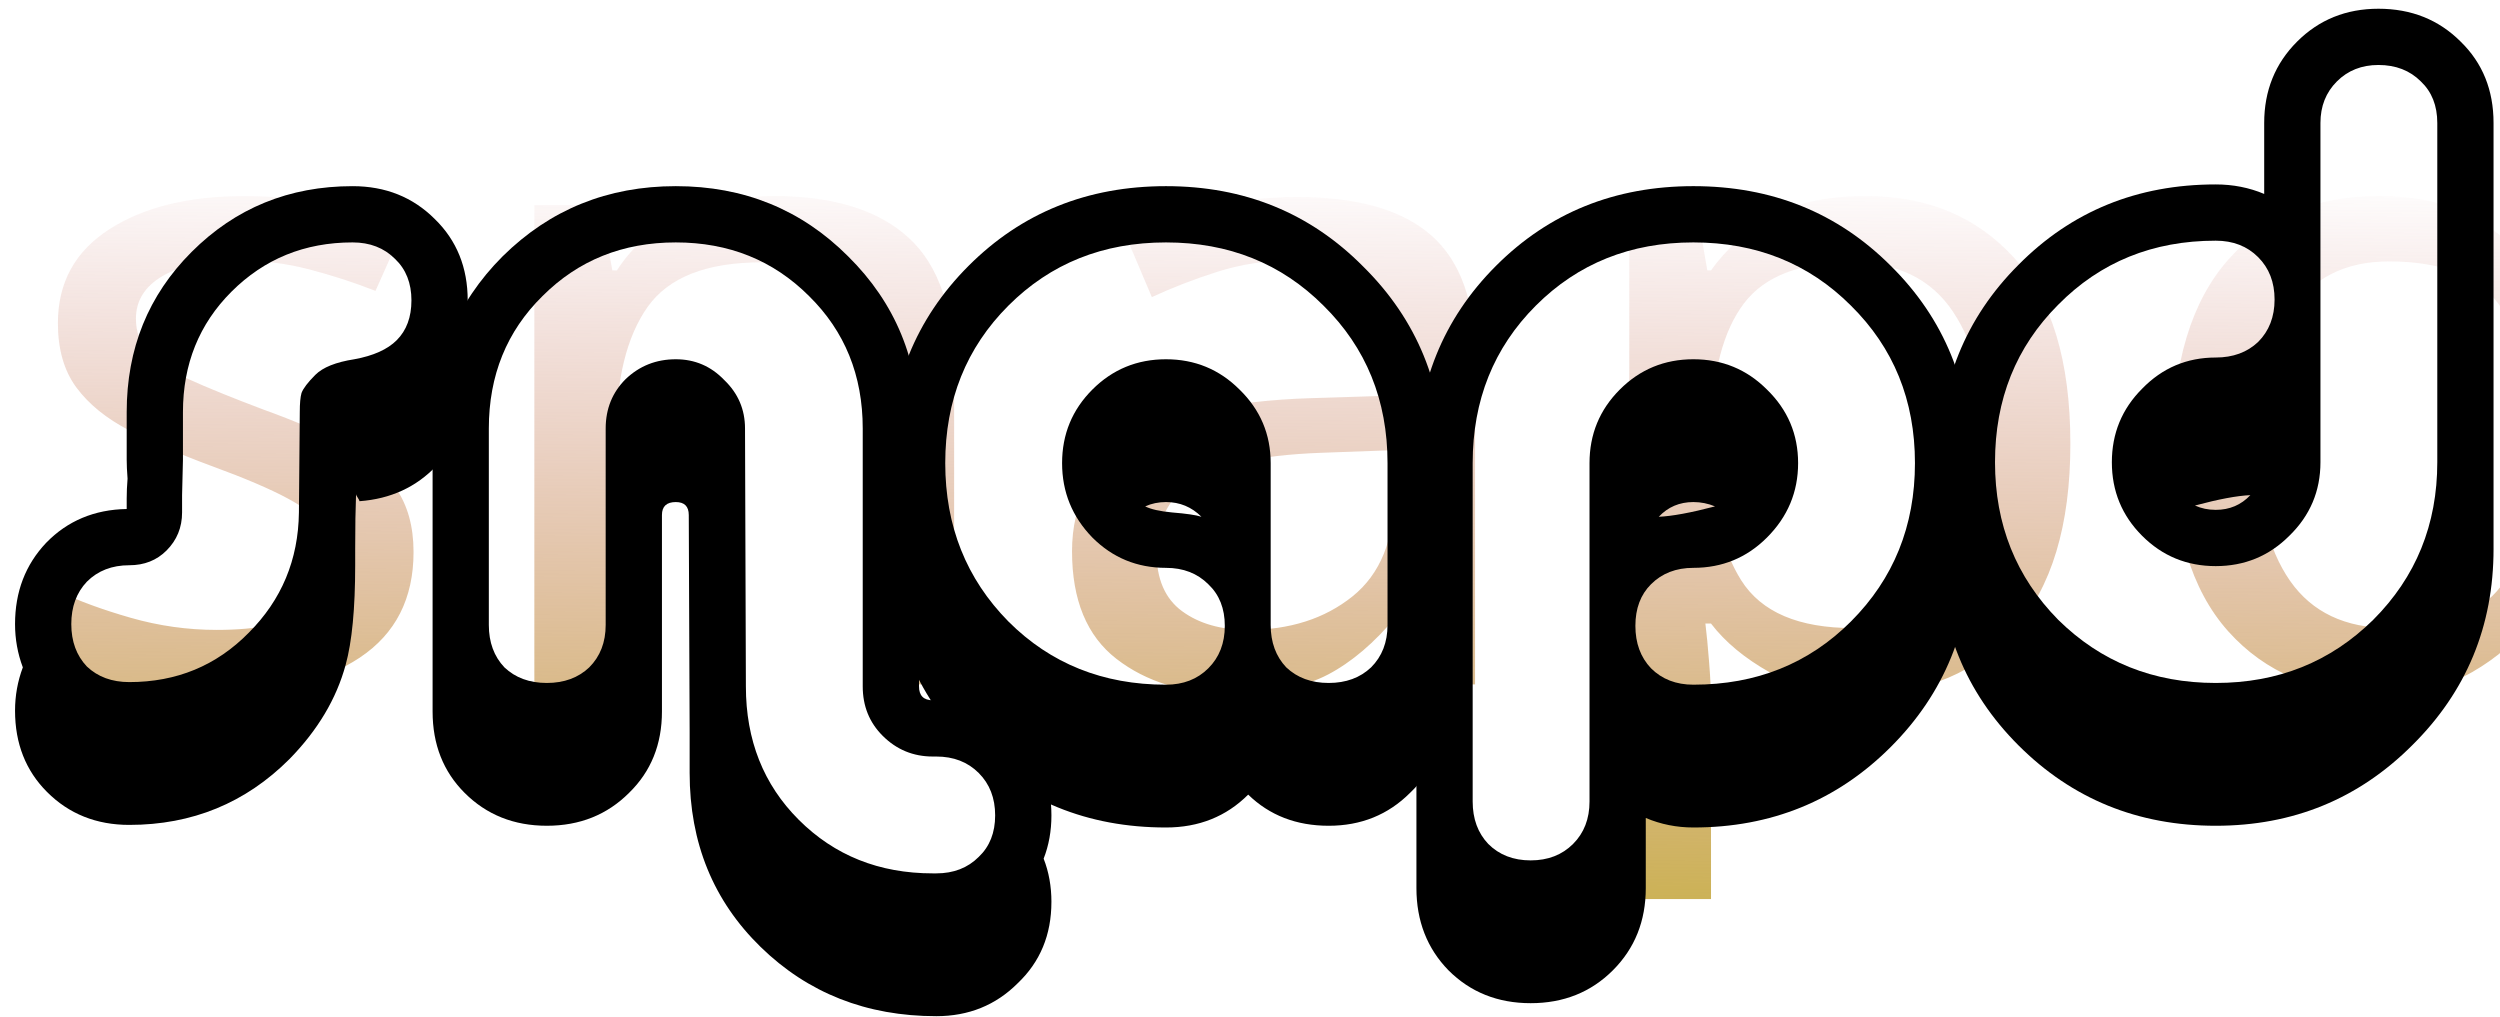
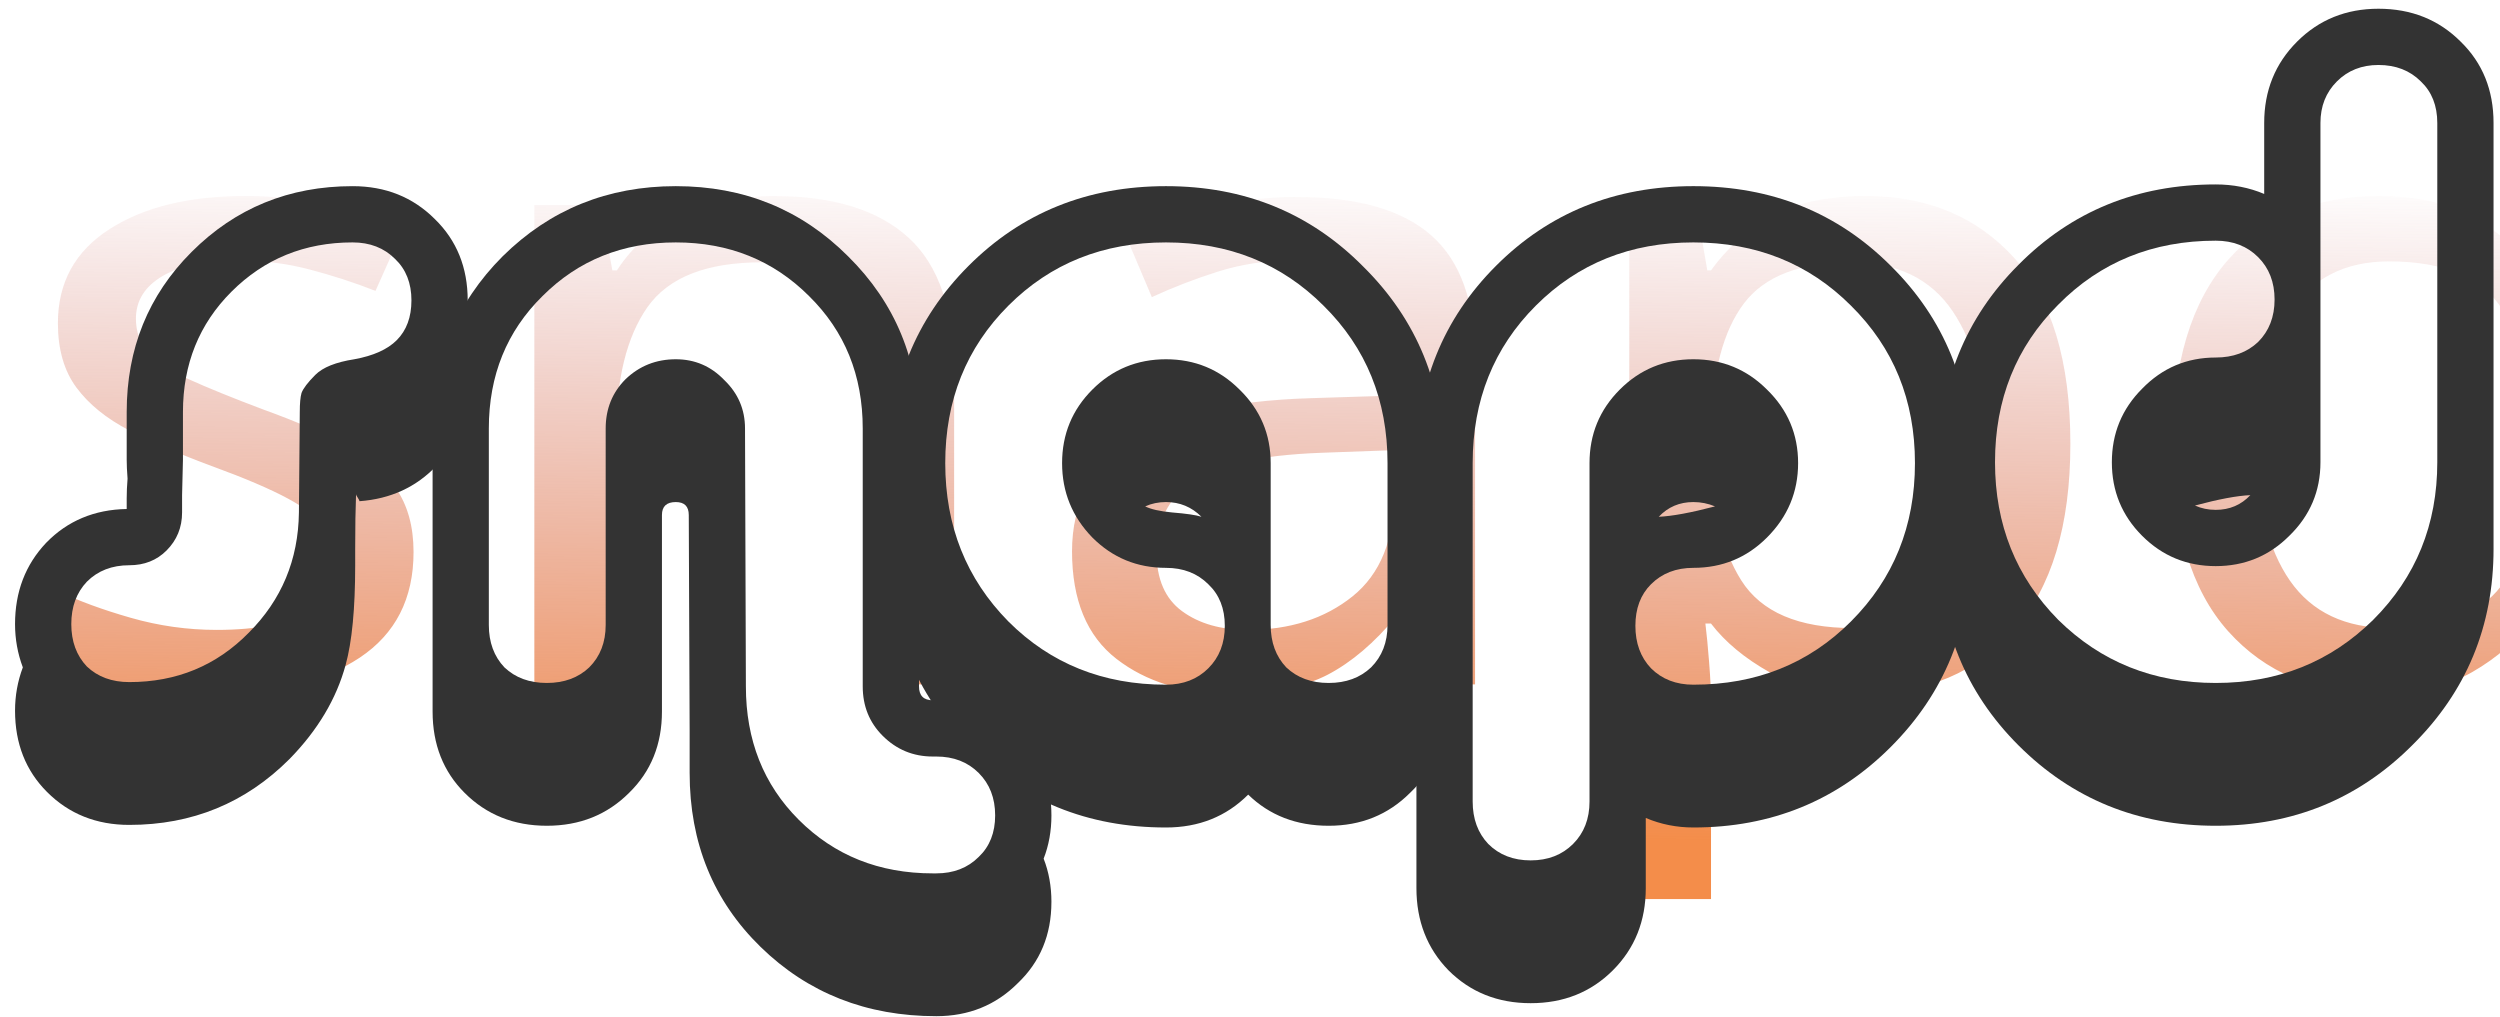
<svg xmlns="http://www.w3.org/2000/svg" xmlns:xlink="http://www.w3.org/1999/xlink" width="93.881mm" height="38.16mm" viewBox="0 0 332.651 135.214" id="svg2" version="1.1">
  <defs id="defs4">
    <linearGradient id="linearGradient4162">
-       <stop style="stop-color:#c7b141;stop-opacity:1" offset="0" id="stop4164" />
+       <stop style="stop-color:#f3863f;stop-opacity:0.941" offset="0" id="stop4164" />
      <stop style="stop-color:#c56464;stop-opacity:0;" offset="1" id="stop4166" />
    </linearGradient>
-     <linearGradient xlink:href="#linearGradient4162" id="linearGradient4168" x1="187.147" y1="211.541" x2="188.37" y2="100.092" gradientUnits="userSpaceOnUse" gradientTransform="matrix(0.9809776,0,0,0.9809776,2.104717,3.589013)" />
+     <linearGradient xlink:href="#linearGradient4162" id="linearGradient4168" x1="187.147" y1="192.62" x2="188.37" y2="100.092" gradientUnits="userSpaceOnUse" gradientTransform="matrix(0.9809776,0,0,0.9809776,2.104717,3.589013)" />
  </defs>
  <g id="layer1" transform="translate(-16.86157,-77.84599)">
    <text xml:space="preserve" style="font-style:normal;font-weight:normal;font-size:121.264px;line-height:125%;font-family:sans-serif;letter-spacing:0px;word-spacing:0px;fill:url(#linearGradient4168);fill-opacity:1;stroke:none;stroke-width:1px;stroke-linecap:butt;stroke-linejoin:miter;stroke-opacity:1" x="17.918" y="172.133" id="text4150" transform="scale(1.019056,0.9813004)">
      <tspan id="tspan4152" x="17.918" y="172.133" style="font-style:normal;font-variant:normal;font-weight:normal;font-stretch:normal;font-family:'Alba Matter';-inkscape-font-specification:'Alba Matter';fill:url(#linearGradient4168);fill-opacity:1">snapd</tspan>
    </text>
-     <g style="font-style:normal;font-weight:normal;font-size:116.163px;line-height:125%;font-family:sans-serif;letter-spacing:0px;word-spacing:0px;fill:#000000;fill-opacity:1;stroke:none;stroke-width:1px;stroke-linecap:butt;stroke-linejoin:miter;stroke-opacity:1" id="text4136" transform="matrix(0.991411,0,0,0.991411,5.649991,30.87279)">
-       <path d="m 74.079,99.315 q 0,6.273 -4.182,10.571 -4.066,4.298 -10.338,4.763 0,-0.116 -0.232,-0.465 -0.232,-0.348 -0.232,-0.465 -0.116,2.904 -0.116,7.318 l 0,2.207 q 0,8.712 -1.278,13.359 -1.859,6.854 -7.551,12.662 -8.828,8.828 -21.49,8.828 -6.621,0 -11.035,-4.414 -4.298,-4.298 -4.298,-10.919 0,-3.02 1.045,-5.808 -1.045,-2.788 -1.045,-5.808 0,-6.505 4.182,-10.919 4.298,-4.414 10.803,-4.53 l 0,-1.394 q 0,-1.278 0.116,-2.672 -0.116,-1.51 -0.116,-2.556 l 0,-6.389 q 0,-12.778 8.712,-21.49 8.828,-8.828 21.606,-8.828 6.621,0 11.035,4.414 4.414,4.298 4.414,10.919 0,3.136 -1.045,5.808 1.045,2.672 1.045,5.808 z M 66.529,87.698 q 0,-3.485 -2.207,-5.576 -2.207,-2.207 -5.692,-2.207 -9.642,0 -16.263,6.621 -6.505,6.505 -6.505,16.147 l 0,6.389 q 0,0.813 -0.116,4.763 0,0 0,2.323 0,3.02 -2.091,5.111 -1.975,1.975 -4.995,1.975 -3.485,0 -5.692,2.207 -2.091,2.207 -2.091,5.692 0,3.485 2.091,5.692 2.207,2.091 5.692,2.091 9.525,0 16.03,-6.621 6.621,-6.621 6.737,-16.147 l 0.116,-13.475 q 0,-1.742 0.232,-2.556 0.348,-0.929 1.859,-2.439 1.51,-1.51 5.227,-2.091 3.833,-0.697 5.692,-2.556 1.975,-1.975 1.975,-5.343 z" style="font-style:normal;font-variant:normal;font-weight:normal;font-stretch:normal;font-family:'Alba Super';-inkscape-font-specification:'Alba Super';fill:#000000;fill-opacity:1;stroke:none;stroke-opacity:1" id="path4138" />
-       <path d="m 152.422,168.432 q 0,6.621 -4.53,10.919 -4.414,4.414 -10.919,4.414 -14.056,0 -23.581,-9.293 -9.525,-9.293 -9.525,-23.349 l 0,-5.46 -0.116,-29.157 q 0,-1.742 -1.742,-1.742 -1.859,0 -1.859,1.742 l 0,26.369 q 0,6.621 -4.414,10.919 -4.414,4.414 -11.035,4.414 -6.621,0 -11.035,-4.414 -4.298,-4.298 -4.298,-10.919 l 0,-37.985 q 0,-13.707 9.409,-23.116 9.525,-9.409 23.233,-9.409 13.707,0 23.116,9.409 9.525,9.409 9.525,23.116 l 0,34.617 q 0,1.859 1.859,1.859 6.854,0 11.384,4.298 4.53,4.414 4.53,11.152 0,3.136 -1.045,5.808 1.045,2.672 1.045,5.808 z m -7.551,-11.616 q 0,-3.485 -2.207,-5.692 -2.207,-2.207 -5.692,-2.207 l -0.465,0 q -3.95,0 -6.737,-2.788 -2.672,-2.672 -2.672,-6.621 l 0,-34.617 q 0,-10.687 -7.202,-17.773 -7.202,-7.202 -17.889,-7.202 -10.687,0 -17.889,7.202 -7.202,7.086 -7.202,17.773 l 0,26.369 q 0,3.485 2.091,5.692 2.207,2.091 5.692,2.091 3.485,0 5.692,-2.091 2.207,-2.207 2.207,-5.692 l 0,-26.369 q 0,-3.95 2.672,-6.621 2.788,-2.672 6.737,-2.672 3.833,0 6.505,2.788 2.788,2.672 2.788,6.505 l 0.116,34.617 q 0,10.803 7.086,17.889 7.202,7.202 18.005,7.202 l 0.465,0 q 3.485,0 5.692,-2.207 2.207,-2.091 2.207,-5.576 z" style="font-style:normal;font-variant:normal;font-weight:normal;font-stretch:normal;font-family:'Alba Super';-inkscape-font-specification:'Alba Super';fill:#000000;fill-opacity:1;stroke:none;stroke-opacity:1" id="path4140" />
-       <path d="m 205.084,142.876 q 0,6.621 -4.53,10.919 -4.414,4.414 -10.919,4.414 -6.505,0 -10.803,-4.182 -4.414,4.414 -11.035,4.414 -15.798,0 -26.485,-10.803 -10.687,-10.687 -10.687,-26.485 0,-2.904 0.465,-5.808 -0.465,-2.904 -0.465,-5.808 0,-15.798 10.687,-26.485 10.687,-10.687 26.485,-10.687 15.798,0 26.485,10.803 10.803,10.687 10.803,26.369 l 0,33.339 z m -7.551,-11.616 0,-21.722 q 0,-12.662 -8.596,-21.142 -8.48,-8.48 -21.142,-8.48 -12.662,0 -21.142,8.48 -8.48,8.48 -8.48,21.142 0,12.662 8.48,21.258 8.48,8.48 21.142,8.48 3.485,0 5.692,-2.207 2.207,-2.207 2.207,-5.692 0,-3.485 -2.207,-5.576 -2.207,-2.207 -5.692,-2.207 -5.808,0 -9.874,-4.066 -4.066,-4.182 -4.066,-9.99 0,-5.808 4.066,-9.874 4.066,-4.066 9.874,-4.066 5.808,0 9.874,4.066 4.182,4.066 4.182,9.874 l 0,21.722 q 0,3.485 2.091,5.692 2.207,2.091 5.692,2.091 3.485,0 5.692,-2.091 2.207,-2.207 2.207,-5.692 z M 172.558,116.739 q -1.975,-1.975 -4.763,-1.975 -1.51,0 -2.788,0.581 1.162,0.581 3.601,0.813 2.904,0.232 3.95,0.581 z" style="font-style:normal;font-variant:normal;font-weight:normal;font-stretch:normal;font-family:'Alba Super';-inkscape-font-specification:'Alba Super';fill:#000000;fill-opacity:1;stroke:none;stroke-opacity:1" id="path4142" />
-       <path d="m 275.871,121.153 q 0,15.682 -10.803,26.485 -10.803,10.803 -26.485,10.803 -3.369,0 -6.389,-1.278 l 0,9.409 q 0,6.621 -4.414,11.035 -4.414,4.414 -11.035,4.414 -6.621,0 -11.035,-4.414 -4.298,-4.414 -4.298,-11.035 l 0,-57.036 q 0,-15.798 10.687,-26.485 10.687,-10.687 26.485,-10.687 15.798,0 26.485,10.687 10.803,10.687 10.803,26.485 0,3.02 -0.465,5.924 0.465,2.788 0.465,5.692 z m -34.384,-5.808 q -1.394,-0.581 -2.904,-0.581 -2.788,0 -4.647,1.975 2.672,-0.116 7.551,-1.394 z m 26.834,-5.808 q 0,-12.662 -8.596,-21.142 -8.48,-8.48 -21.142,-8.48 -12.662,0 -21.142,8.48 -8.48,8.48 -8.48,21.142 l 0,45.42 q 0,3.485 2.091,5.692 2.207,2.207 5.692,2.207 3.485,0 5.692,-2.207 2.207,-2.207 2.207,-5.692 l 0,-45.42 q 0,-5.808 4.066,-9.874 4.066,-4.066 9.874,-4.066 5.808,0 9.874,4.066 4.182,4.066 4.182,9.874 0,5.808 -4.182,9.99 -4.066,4.066 -9.874,4.066 -3.485,0 -5.692,2.207 -2.091,2.091 -2.091,5.576 0,3.485 2.091,5.692 2.207,2.207 5.692,2.207 12.662,0 21.142,-8.48 8.596,-8.596 8.596,-21.258 z" style="font-style:normal;font-variant:normal;font-weight:normal;font-stretch:normal;font-family:'Alba Super';-inkscape-font-specification:'Alba Super';fill:#000000;fill-opacity:1;stroke:none;stroke-opacity:1" id="path4144" />
-       <path d="m 345.977,121.037 q 0,15.566 -10.919,26.369 -10.803,10.803 -26.369,10.803 -15.682,0 -26.485,-10.803 -10.687,-10.687 -10.687,-26.369 0,-2.904 0.465,-5.808 -0.465,-2.904 -0.465,-5.808 0,-15.798 10.687,-26.485 10.687,-10.803 26.485,-10.803 3.485,0 6.505,1.278 l 0,-9.525 q 0,-6.505 4.414,-10.919 4.414,-4.414 10.919,-4.414 6.621,0 11.035,4.414 4.414,4.298 4.414,10.919 l 0,57.152 z m -7.551,-11.616 0,-45.536 q 0,-3.485 -2.207,-5.576 -2.207,-2.207 -5.692,-2.207 -3.369,0 -5.576,2.207 -2.207,2.207 -2.207,5.576 l 0,45.536 q 0,5.808 -4.182,9.874 -4.066,4.066 -9.874,4.066 -5.808,0 -9.874,-4.066 -4.066,-4.066 -4.066,-9.874 0,-5.808 4.066,-9.874 4.066,-4.182 9.874,-4.182 3.485,0 5.692,-2.091 2.207,-2.207 2.207,-5.692 0,-3.485 -2.207,-5.692 -2.207,-2.207 -5.692,-2.207 -12.662,0 -21.142,8.596 -8.48,8.48 -8.48,21.142 0,12.546 8.48,21.142 8.596,8.48 21.142,8.48 12.546,0 21.142,-8.48 8.596,-8.596 8.596,-21.142 z m -25.091,4.414 q -2.672,0.116 -7.434,1.394 1.278,0.581 2.788,0.581 2.788,0 4.647,-1.975 z" style="font-style:normal;font-variant:normal;font-weight:normal;font-stretch:normal;font-family:'Alba Super';-inkscape-font-specification:'Alba Super';fill:#000000;fill-opacity:1;stroke:none;stroke-opacity:1" id="path4146" />
+     <g style="font-style:normal;font-weight:normal;font-size:116.163px;line-height:125%;font-family:sans-serif;letter-spacing:0px;word-spacing:0px;fill:#333333;fill-opacity:1;stroke:none;stroke-width:1px;stroke-linecap:butt;stroke-linejoin:miter;stroke-opacity:1" id="text4136" transform="matrix(0.991411,0,0,0.991411,5.649991,30.87279)">
+       <path d="m 74.079,99.315 q 0,6.273 -4.182,10.571 -4.066,4.298 -10.338,4.763 0,-0.116 -0.232,-0.465 -0.232,-0.348 -0.232,-0.465 -0.116,2.904 -0.116,7.318 l 0,2.207 q 0,8.712 -1.278,13.359 -1.859,6.854 -7.551,12.662 -8.828,8.828 -21.49,8.828 -6.621,0 -11.035,-4.414 -4.298,-4.298 -4.298,-10.919 0,-3.02 1.045,-5.808 -1.045,-2.788 -1.045,-5.808 0,-6.505 4.182,-10.919 4.298,-4.414 10.803,-4.53 l 0,-1.394 q 0,-1.278 0.116,-2.672 -0.116,-1.51 -0.116,-2.556 l 0,-6.389 q 0,-12.778 8.712,-21.49 8.828,-8.828 21.606,-8.828 6.621,0 11.035,4.414 4.414,4.298 4.414,10.919 0,3.136 -1.045,5.808 1.045,2.672 1.045,5.808 z M 66.529,87.698 q 0,-3.485 -2.207,-5.576 -2.207,-2.207 -5.692,-2.207 -9.642,0 -16.263,6.621 -6.505,6.505 -6.505,16.147 l 0,6.389 q 0,0.813 -0.116,4.763 0,0 0,2.323 0,3.02 -2.091,5.111 -1.975,1.975 -4.995,1.975 -3.485,0 -5.692,2.207 -2.091,2.207 -2.091,5.692 0,3.485 2.091,5.692 2.207,2.091 5.692,2.091 9.525,0 16.03,-6.621 6.621,-6.621 6.737,-16.147 l 0.116,-13.475 q 0,-1.742 0.232,-2.556 0.348,-0.929 1.859,-2.439 1.51,-1.51 5.227,-2.091 3.833,-0.697 5.692,-2.556 1.975,-1.975 1.975,-5.343 z" style="font-style:normal;font-variant:normal;font-weight:normal;font-stretch:normal;font-family:'Alba Super';-inkscape-font-specification:'Alba Super';fill:#333333;fill-opacity:1;stroke:none;stroke-opacity:1" id="path4138" />
+       <path d="m 152.422,168.432 q 0,6.621 -4.53,10.919 -4.414,4.414 -10.919,4.414 -14.056,0 -23.581,-9.293 -9.525,-9.293 -9.525,-23.349 l 0,-5.46 -0.116,-29.157 q 0,-1.742 -1.742,-1.742 -1.859,0 -1.859,1.742 l 0,26.369 q 0,6.621 -4.414,10.919 -4.414,4.414 -11.035,4.414 -6.621,0 -11.035,-4.414 -4.298,-4.298 -4.298,-10.919 l 0,-37.985 q 0,-13.707 9.409,-23.116 9.525,-9.409 23.233,-9.409 13.707,0 23.116,9.409 9.525,9.409 9.525,23.116 l 0,34.617 q 0,1.859 1.859,1.859 6.854,0 11.384,4.298 4.53,4.414 4.53,11.152 0,3.136 -1.045,5.808 1.045,2.672 1.045,5.808 z m -7.551,-11.616 q 0,-3.485 -2.207,-5.692 -2.207,-2.207 -5.692,-2.207 l -0.465,0 q -3.95,0 -6.737,-2.788 -2.672,-2.672 -2.672,-6.621 l 0,-34.617 q 0,-10.687 -7.202,-17.773 -7.202,-7.202 -17.889,-7.202 -10.687,0 -17.889,7.202 -7.202,7.086 -7.202,17.773 l 0,26.369 q 0,3.485 2.091,5.692 2.207,2.091 5.692,2.091 3.485,0 5.692,-2.091 2.207,-2.207 2.207,-5.692 l 0,-26.369 q 0,-3.95 2.672,-6.621 2.788,-2.672 6.737,-2.672 3.833,0 6.505,2.788 2.788,2.672 2.788,6.505 l 0.116,34.617 q 0,10.803 7.086,17.889 7.202,7.202 18.005,7.202 l 0.465,0 q 3.485,0 5.692,-2.207 2.207,-2.091 2.207,-5.576 z" style="font-style:normal;font-variant:normal;font-weight:normal;font-stretch:normal;font-family:'Alba Super';-inkscape-font-specification:'Alba Super';fill:#333333;fill-opacity:1;stroke:none;stroke-opacity:1" id="path4140" />
+       <path d="m 205.084,142.876 q 0,6.621 -4.53,10.919 -4.414,4.414 -10.919,4.414 -6.505,0 -10.803,-4.182 -4.414,4.414 -11.035,4.414 -15.798,0 -26.485,-10.803 -10.687,-10.687 -10.687,-26.485 0,-2.904 0.465,-5.808 -0.465,-2.904 -0.465,-5.808 0,-15.798 10.687,-26.485 10.687,-10.687 26.485,-10.687 15.798,0 26.485,10.803 10.803,10.687 10.803,26.369 l 0,33.339 z m -7.551,-11.616 0,-21.722 q 0,-12.662 -8.596,-21.142 -8.48,-8.48 -21.142,-8.48 -12.662,0 -21.142,8.48 -8.48,8.48 -8.48,21.142 0,12.662 8.48,21.258 8.48,8.48 21.142,8.48 3.485,0 5.692,-2.207 2.207,-2.207 2.207,-5.692 0,-3.485 -2.207,-5.576 -2.207,-2.207 -5.692,-2.207 -5.808,0 -9.874,-4.066 -4.066,-4.182 -4.066,-9.99 0,-5.808 4.066,-9.874 4.066,-4.066 9.874,-4.066 5.808,0 9.874,4.066 4.182,4.066 4.182,9.874 l 0,21.722 q 0,3.485 2.091,5.692 2.207,2.091 5.692,2.091 3.485,0 5.692,-2.091 2.207,-2.207 2.207,-5.692 z M 172.558,116.739 q -1.975,-1.975 -4.763,-1.975 -1.51,0 -2.788,0.581 1.162,0.581 3.601,0.813 2.904,0.232 3.95,0.581 z" style="font-style:normal;font-variant:normal;font-weight:normal;font-stretch:normal;font-family:'Alba Super';-inkscape-font-specification:'Alba Super';fill:#333333;fill-opacity:1;stroke:none;stroke-opacity:1" id="path4142" />
+       <path d="m 275.871,121.153 q 0,15.682 -10.803,26.485 -10.803,10.803 -26.485,10.803 -3.369,0 -6.389,-1.278 l 0,9.409 q 0,6.621 -4.414,11.035 -4.414,4.414 -11.035,4.414 -6.621,0 -11.035,-4.414 -4.298,-4.414 -4.298,-11.035 l 0,-57.036 q 0,-15.798 10.687,-26.485 10.687,-10.687 26.485,-10.687 15.798,0 26.485,10.687 10.803,10.687 10.803,26.485 0,3.02 -0.465,5.924 0.465,2.788 0.465,5.692 z m -34.384,-5.808 q -1.394,-0.581 -2.904,-0.581 -2.788,0 -4.647,1.975 2.672,-0.116 7.551,-1.394 z m 26.834,-5.808 q 0,-12.662 -8.596,-21.142 -8.48,-8.48 -21.142,-8.48 -12.662,0 -21.142,8.48 -8.48,8.48 -8.48,21.142 l 0,45.42 q 0,3.485 2.091,5.692 2.207,2.207 5.692,2.207 3.485,0 5.692,-2.207 2.207,-2.207 2.207,-5.692 l 0,-45.42 q 0,-5.808 4.066,-9.874 4.066,-4.066 9.874,-4.066 5.808,0 9.874,4.066 4.182,4.066 4.182,9.874 0,5.808 -4.182,9.99 -4.066,4.066 -9.874,4.066 -3.485,0 -5.692,2.207 -2.091,2.091 -2.091,5.576 0,3.485 2.091,5.692 2.207,2.207 5.692,2.207 12.662,0 21.142,-8.48 8.596,-8.596 8.596,-21.258 z" style="font-style:normal;font-variant:normal;font-weight:normal;font-stretch:normal;font-family:'Alba Super';-inkscape-font-specification:'Alba Super';fill:#333333;fill-opacity:1;stroke:none;stroke-opacity:1" id="path4144" />
+       <path d="m 345.977,121.037 q 0,15.566 -10.919,26.369 -10.803,10.803 -26.369,10.803 -15.682,0 -26.485,-10.803 -10.687,-10.687 -10.687,-26.369 0,-2.904 0.465,-5.808 -0.465,-2.904 -0.465,-5.808 0,-15.798 10.687,-26.485 10.687,-10.803 26.485,-10.803 3.485,0 6.505,1.278 l 0,-9.525 q 0,-6.505 4.414,-10.919 4.414,-4.414 10.919,-4.414 6.621,0 11.035,4.414 4.414,4.298 4.414,10.919 l 0,57.152 z m -7.551,-11.616 0,-45.536 q 0,-3.485 -2.207,-5.576 -2.207,-2.207 -5.692,-2.207 -3.369,0 -5.576,2.207 -2.207,2.207 -2.207,5.576 l 0,45.536 q 0,5.808 -4.182,9.874 -4.066,4.066 -9.874,4.066 -5.808,0 -9.874,-4.066 -4.066,-4.066 -4.066,-9.874 0,-5.808 4.066,-9.874 4.066,-4.182 9.874,-4.182 3.485,0 5.692,-2.091 2.207,-2.207 2.207,-5.692 0,-3.485 -2.207,-5.692 -2.207,-2.207 -5.692,-2.207 -12.662,0 -21.142,8.596 -8.48,8.48 -8.48,21.142 0,12.546 8.48,21.142 8.596,8.48 21.142,8.48 12.546,0 21.142,-8.48 8.596,-8.596 8.596,-21.142 z m -25.091,4.414 q -2.672,0.116 -7.434,1.394 1.278,0.581 2.788,0.581 2.788,0 4.647,-1.975 z" style="font-style:normal;font-variant:normal;font-weight:normal;font-stretch:normal;font-family:'Alba Super';-inkscape-font-specification:'Alba Super';fill:#333333;fill-opacity:1;stroke:none;stroke-opacity:1" id="path4146" />
    </g>
  </g>
</svg>
